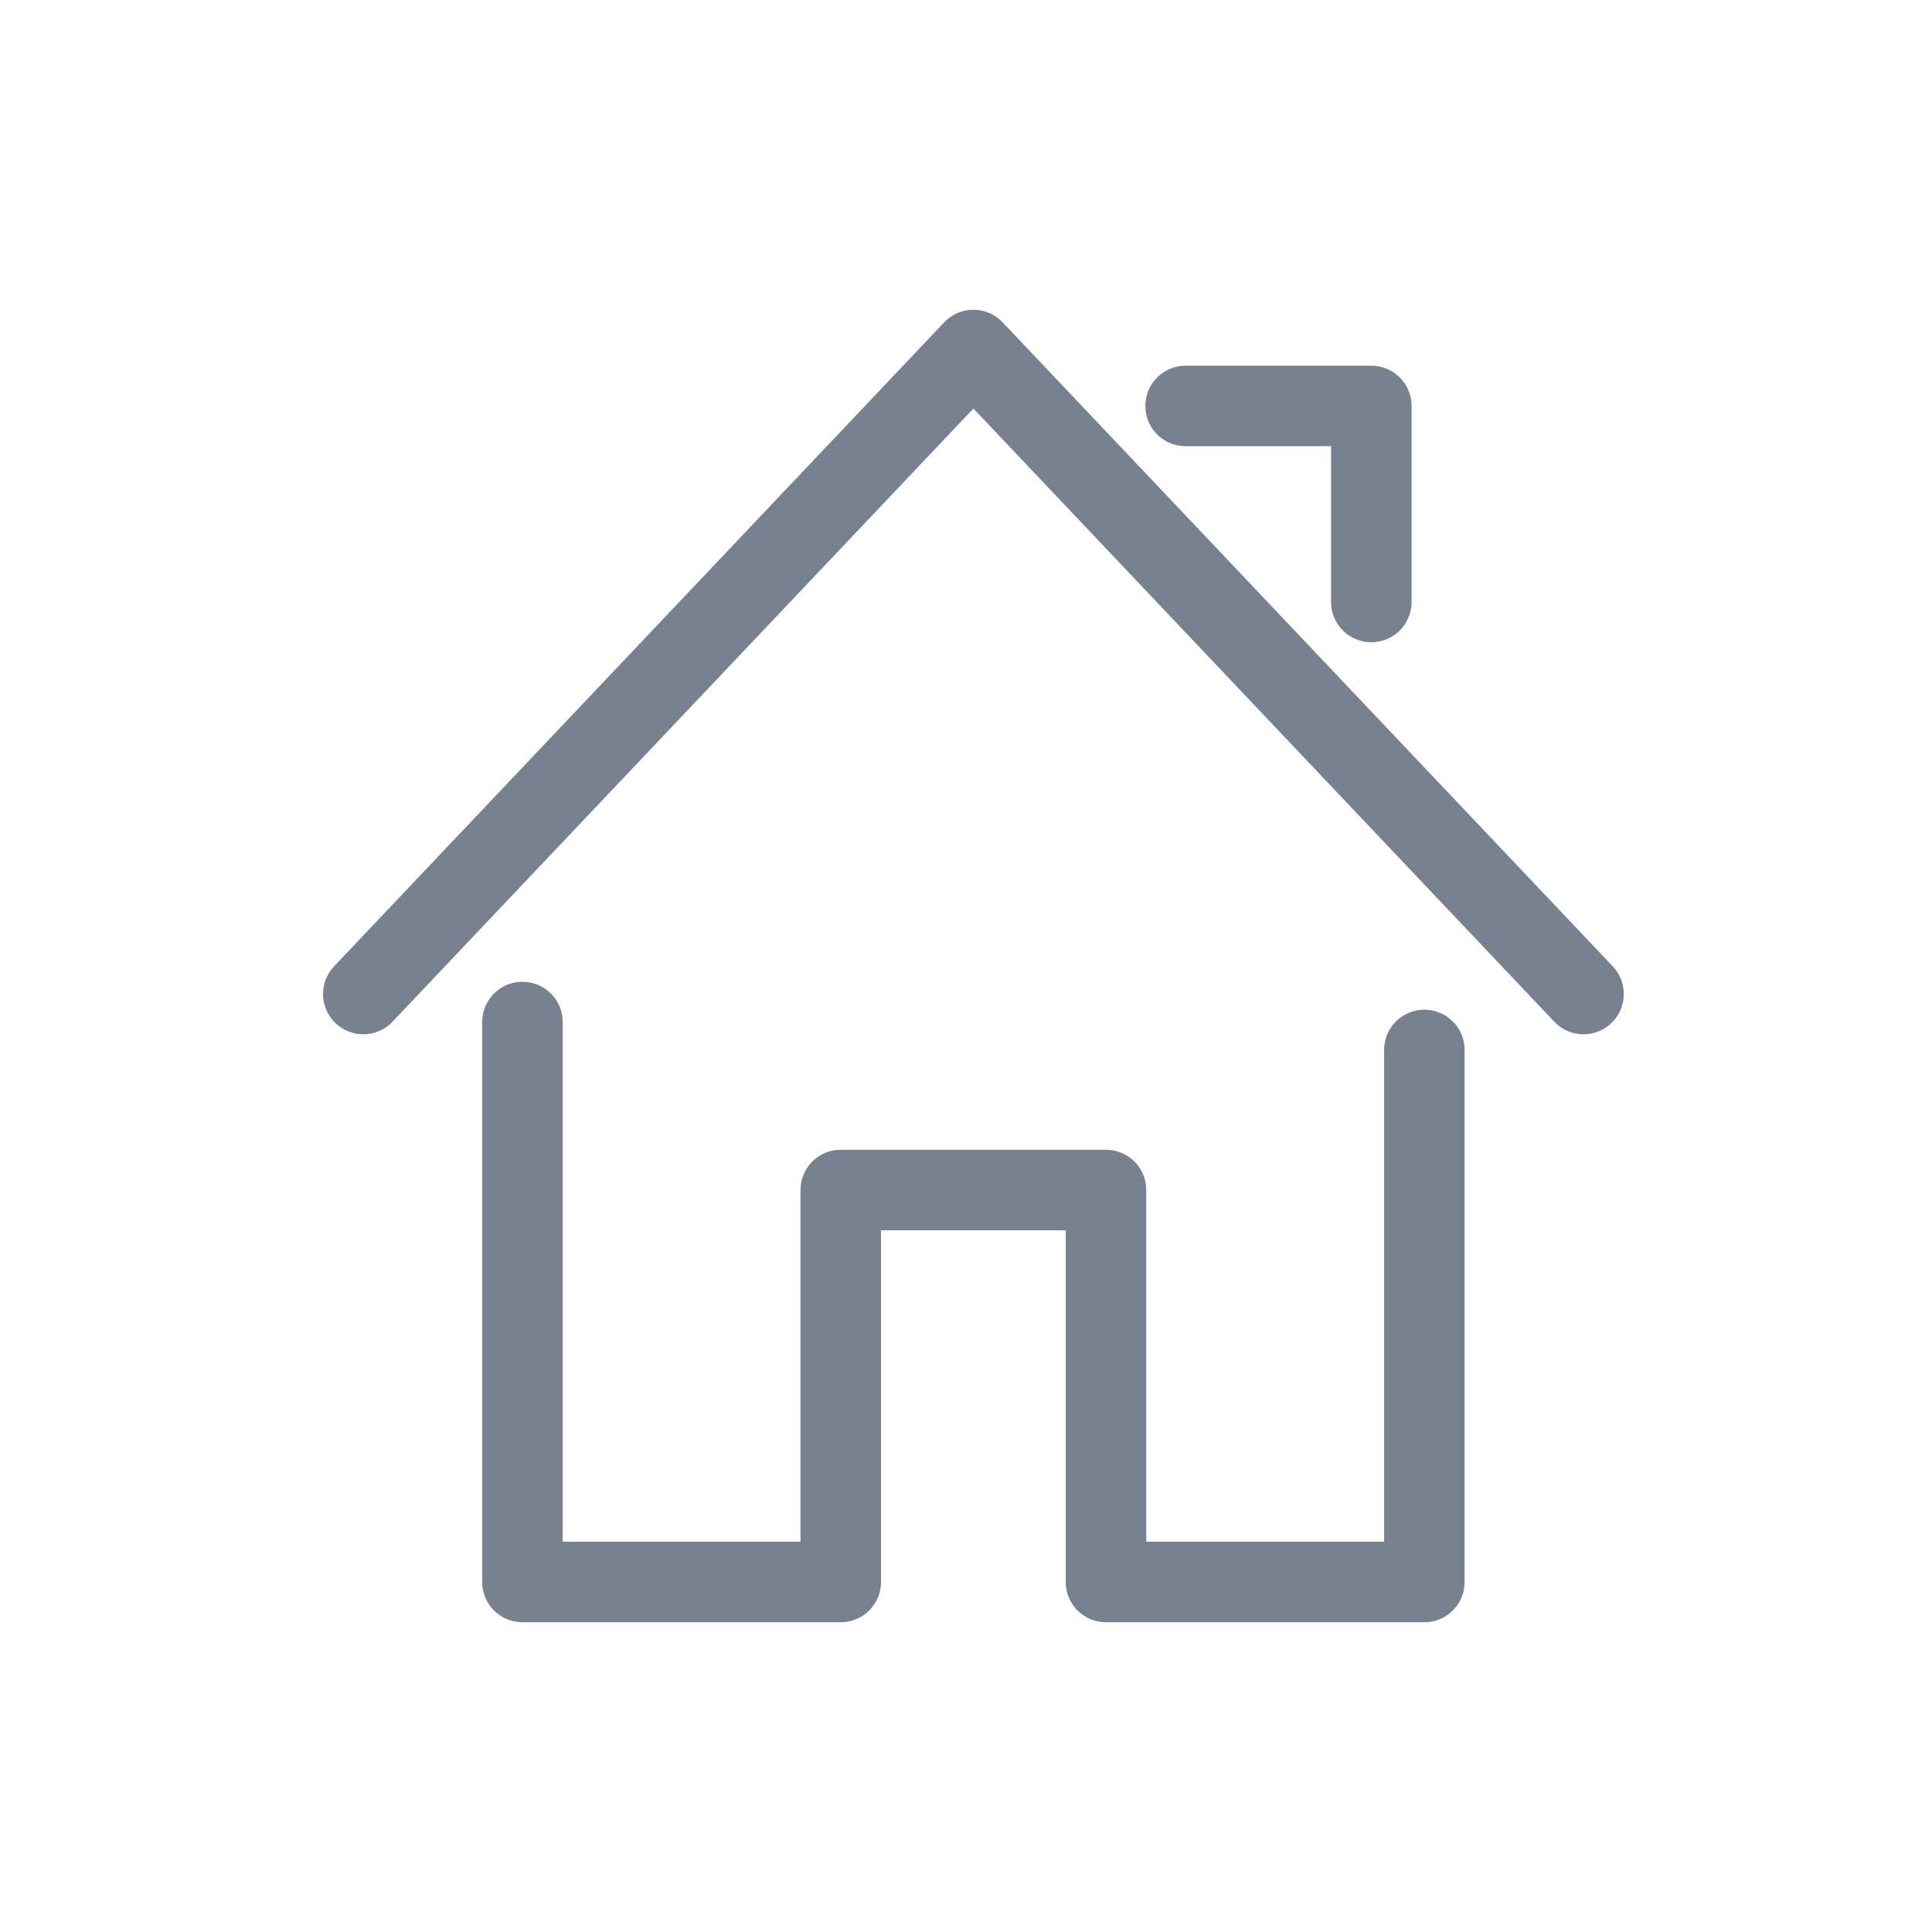
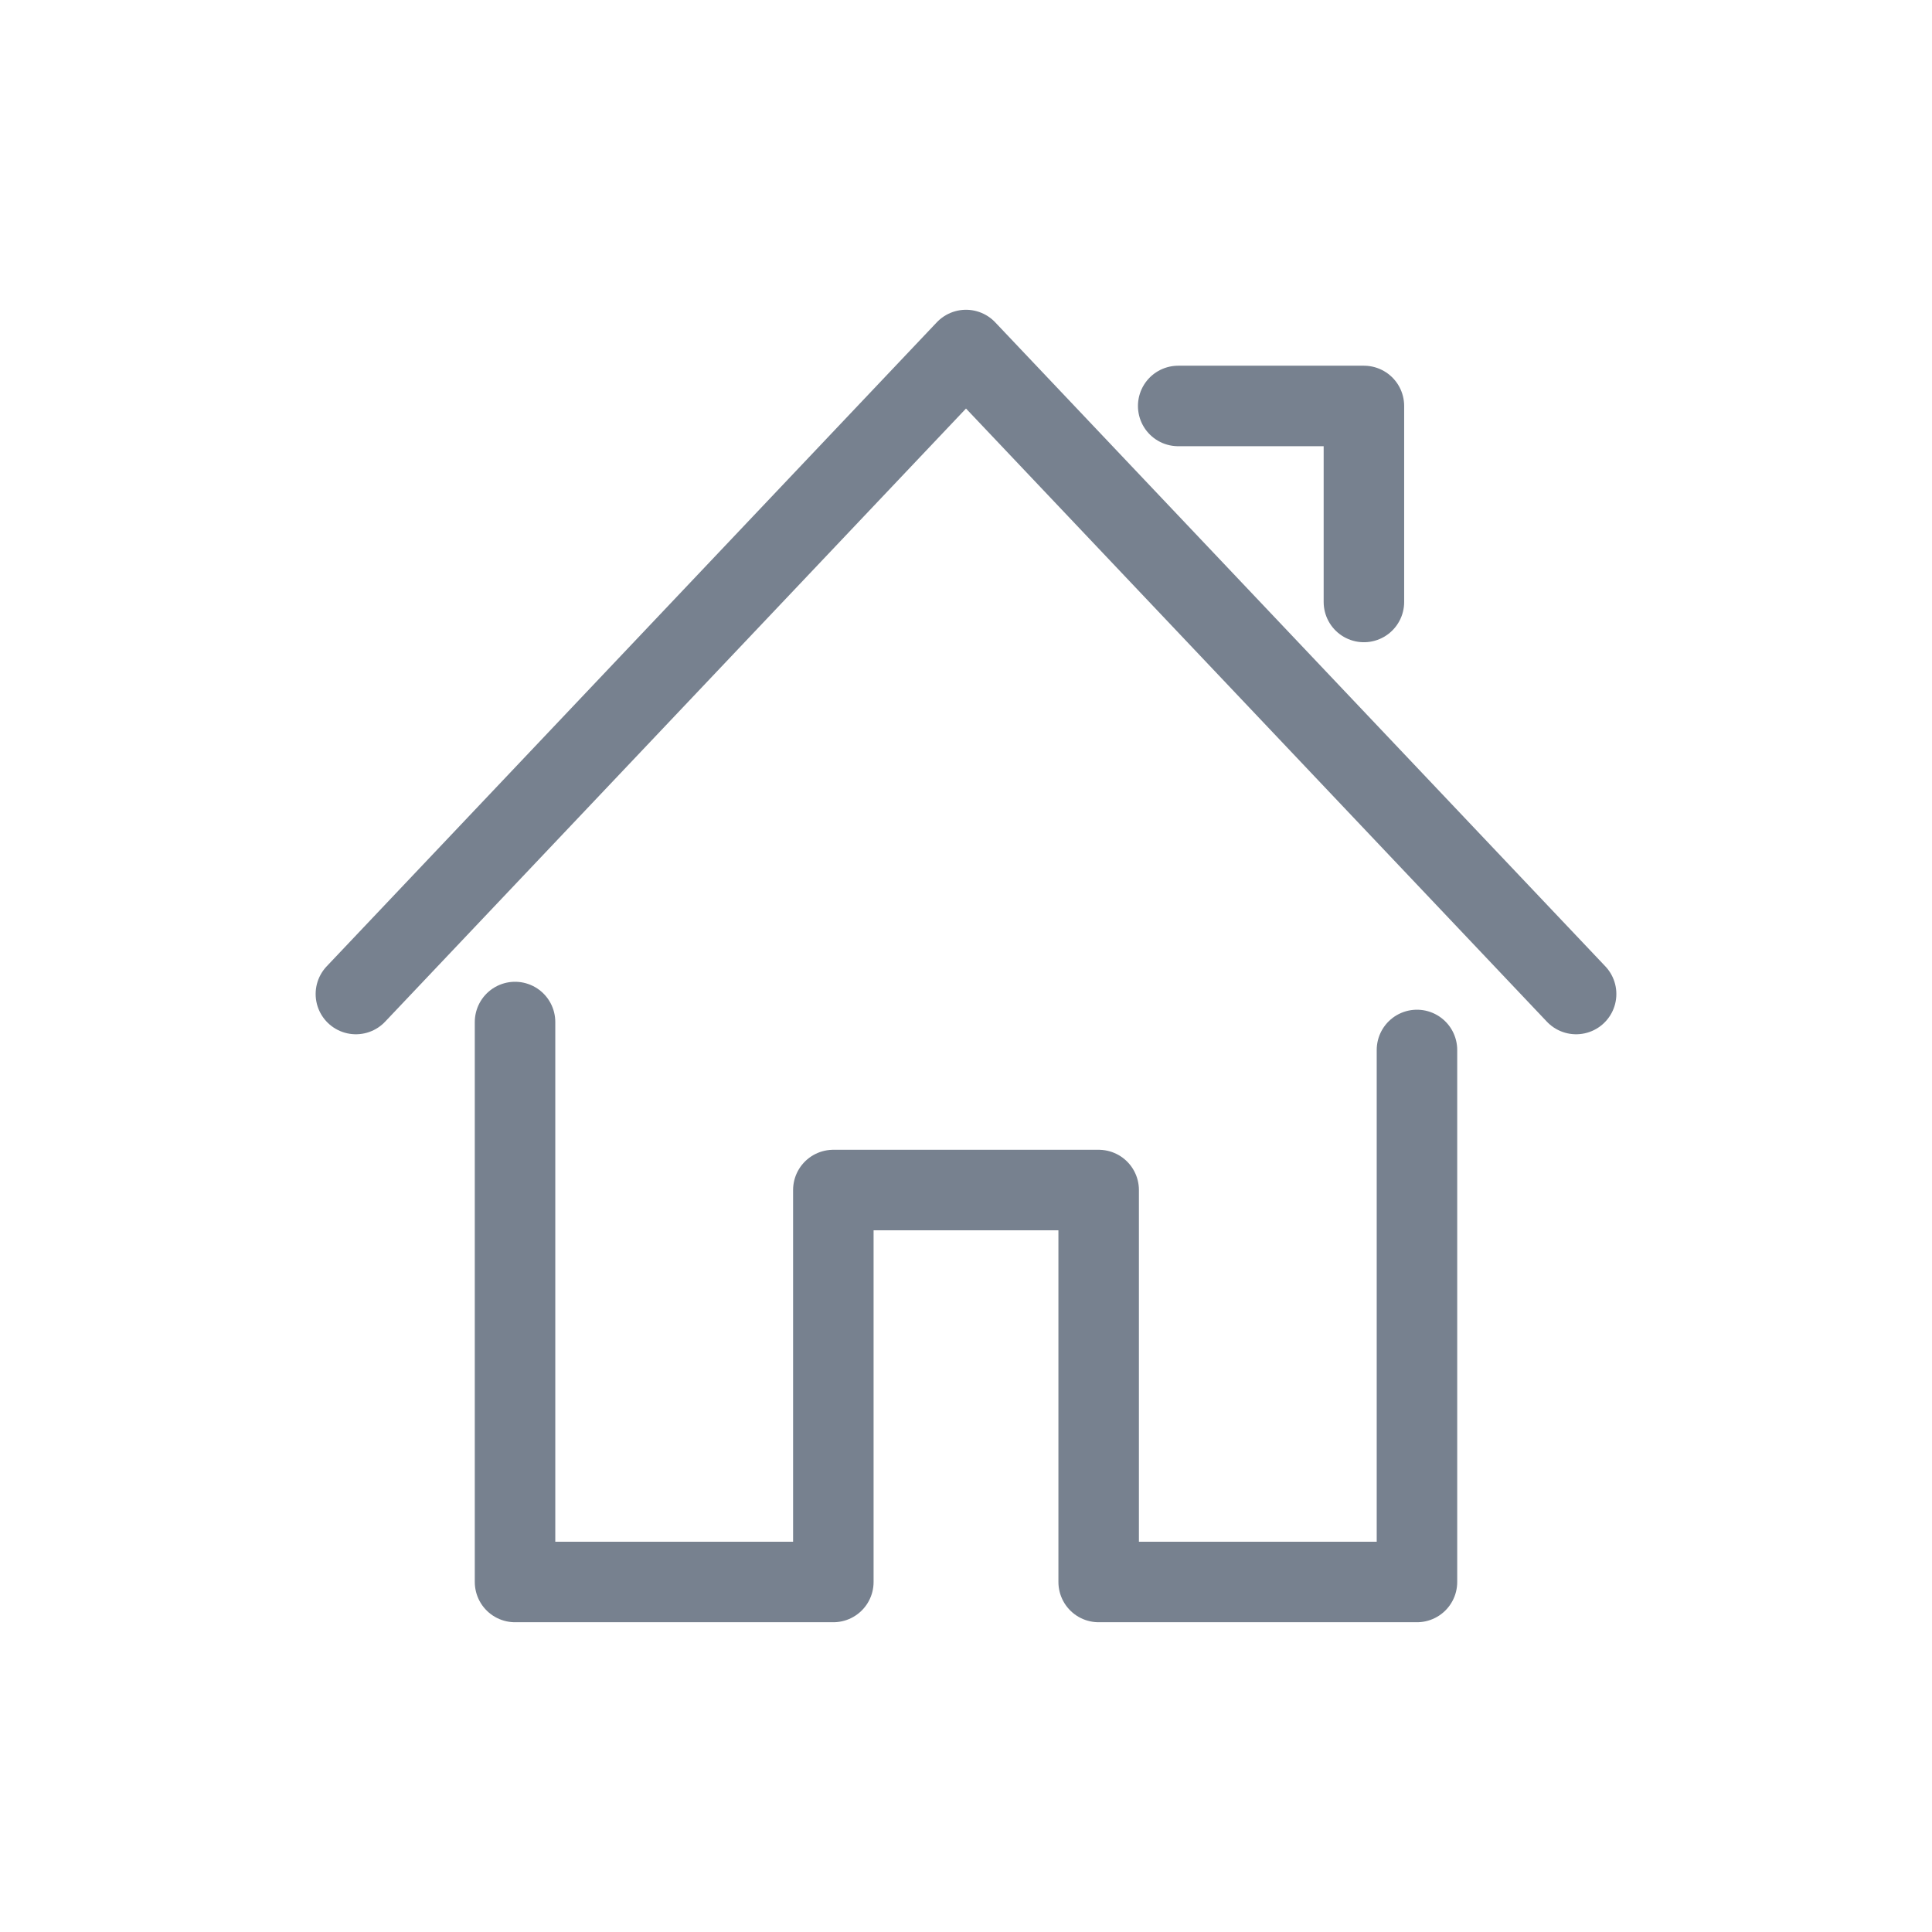
- <svg xmlns="http://www.w3.org/2000/svg" width="24px" height="24px" viewBox="0 0 24 24" version="1.1">
-   <defs />
-   <g id="Icons" stroke="none" stroke-width="1" fill="none" fill-rule="evenodd">
-     <g id="Icon/Home">
-       <g>
-         <g id="icon-box-24">
-           <rect x="0" y="0" width="24" height="24" />
-         </g>
-         <g id="Stroke-5549-+-Stroke-5550-+-Stroke-5551" transform="translate(4, 4)" stroke="#77818F" stroke-linecap="round" stroke-linejoin="round">
-           <path d="M2.49,8.696 L2.49,15.652 L6.444,15.652 L6.444,10.783 L9.739,10.783 L9.739,15.652 L13.694,15.652 L13.694,9.043" id="Stroke-5549" />
-           <path d="M0.513,8.348 L8.092,0.348 L15.671,8.348" id="Stroke-5550" />
-           <path d="M10.728,1.043 L13.035,1.043 L13.035,3.478" id="Stroke-5551" />
-         </g>
-       </g>
+ <svg xmlns="http://www.w3.org/2000/svg" width="100%" height="100%" viewBox="0 0 24 24" version="1.1" xml:space="preserve" style="fill-rule:evenodd;clip-rule:evenodd;stroke-linecap:round;stroke-linejoin:round;">
+   <g id="Icon.2f.Home">
+     <rect id="icon.-box.-24" x="0" y="0" width="24" height="24" style="fill:none;" />
+     <g id="Stroke.-5549.-.2b..-Stroke.-5550.-.2b..-Stroke.-5551">
+       <path id="Stroke.-5549" d="M6.398,12.696l0,6.956l3.954,0l0,-4.869l3.296,0l0,4.869l3.954,0l0,-6.609" style="fill:none;stroke:#77818f;stroke-width:1px;" />
+       <path id="Stroke.-5550" d="M4.421,12.348l7.579,-8l7.579,8" style="fill:none;stroke:#77818f;stroke-width:1px;" />
+       <path id="Stroke.-5551" d="M14.636,5.043l2.307,0l0,2.435" style="fill:none;stroke:#77818f;stroke-width:1px;" />
    </g>
  </g>
</svg>
